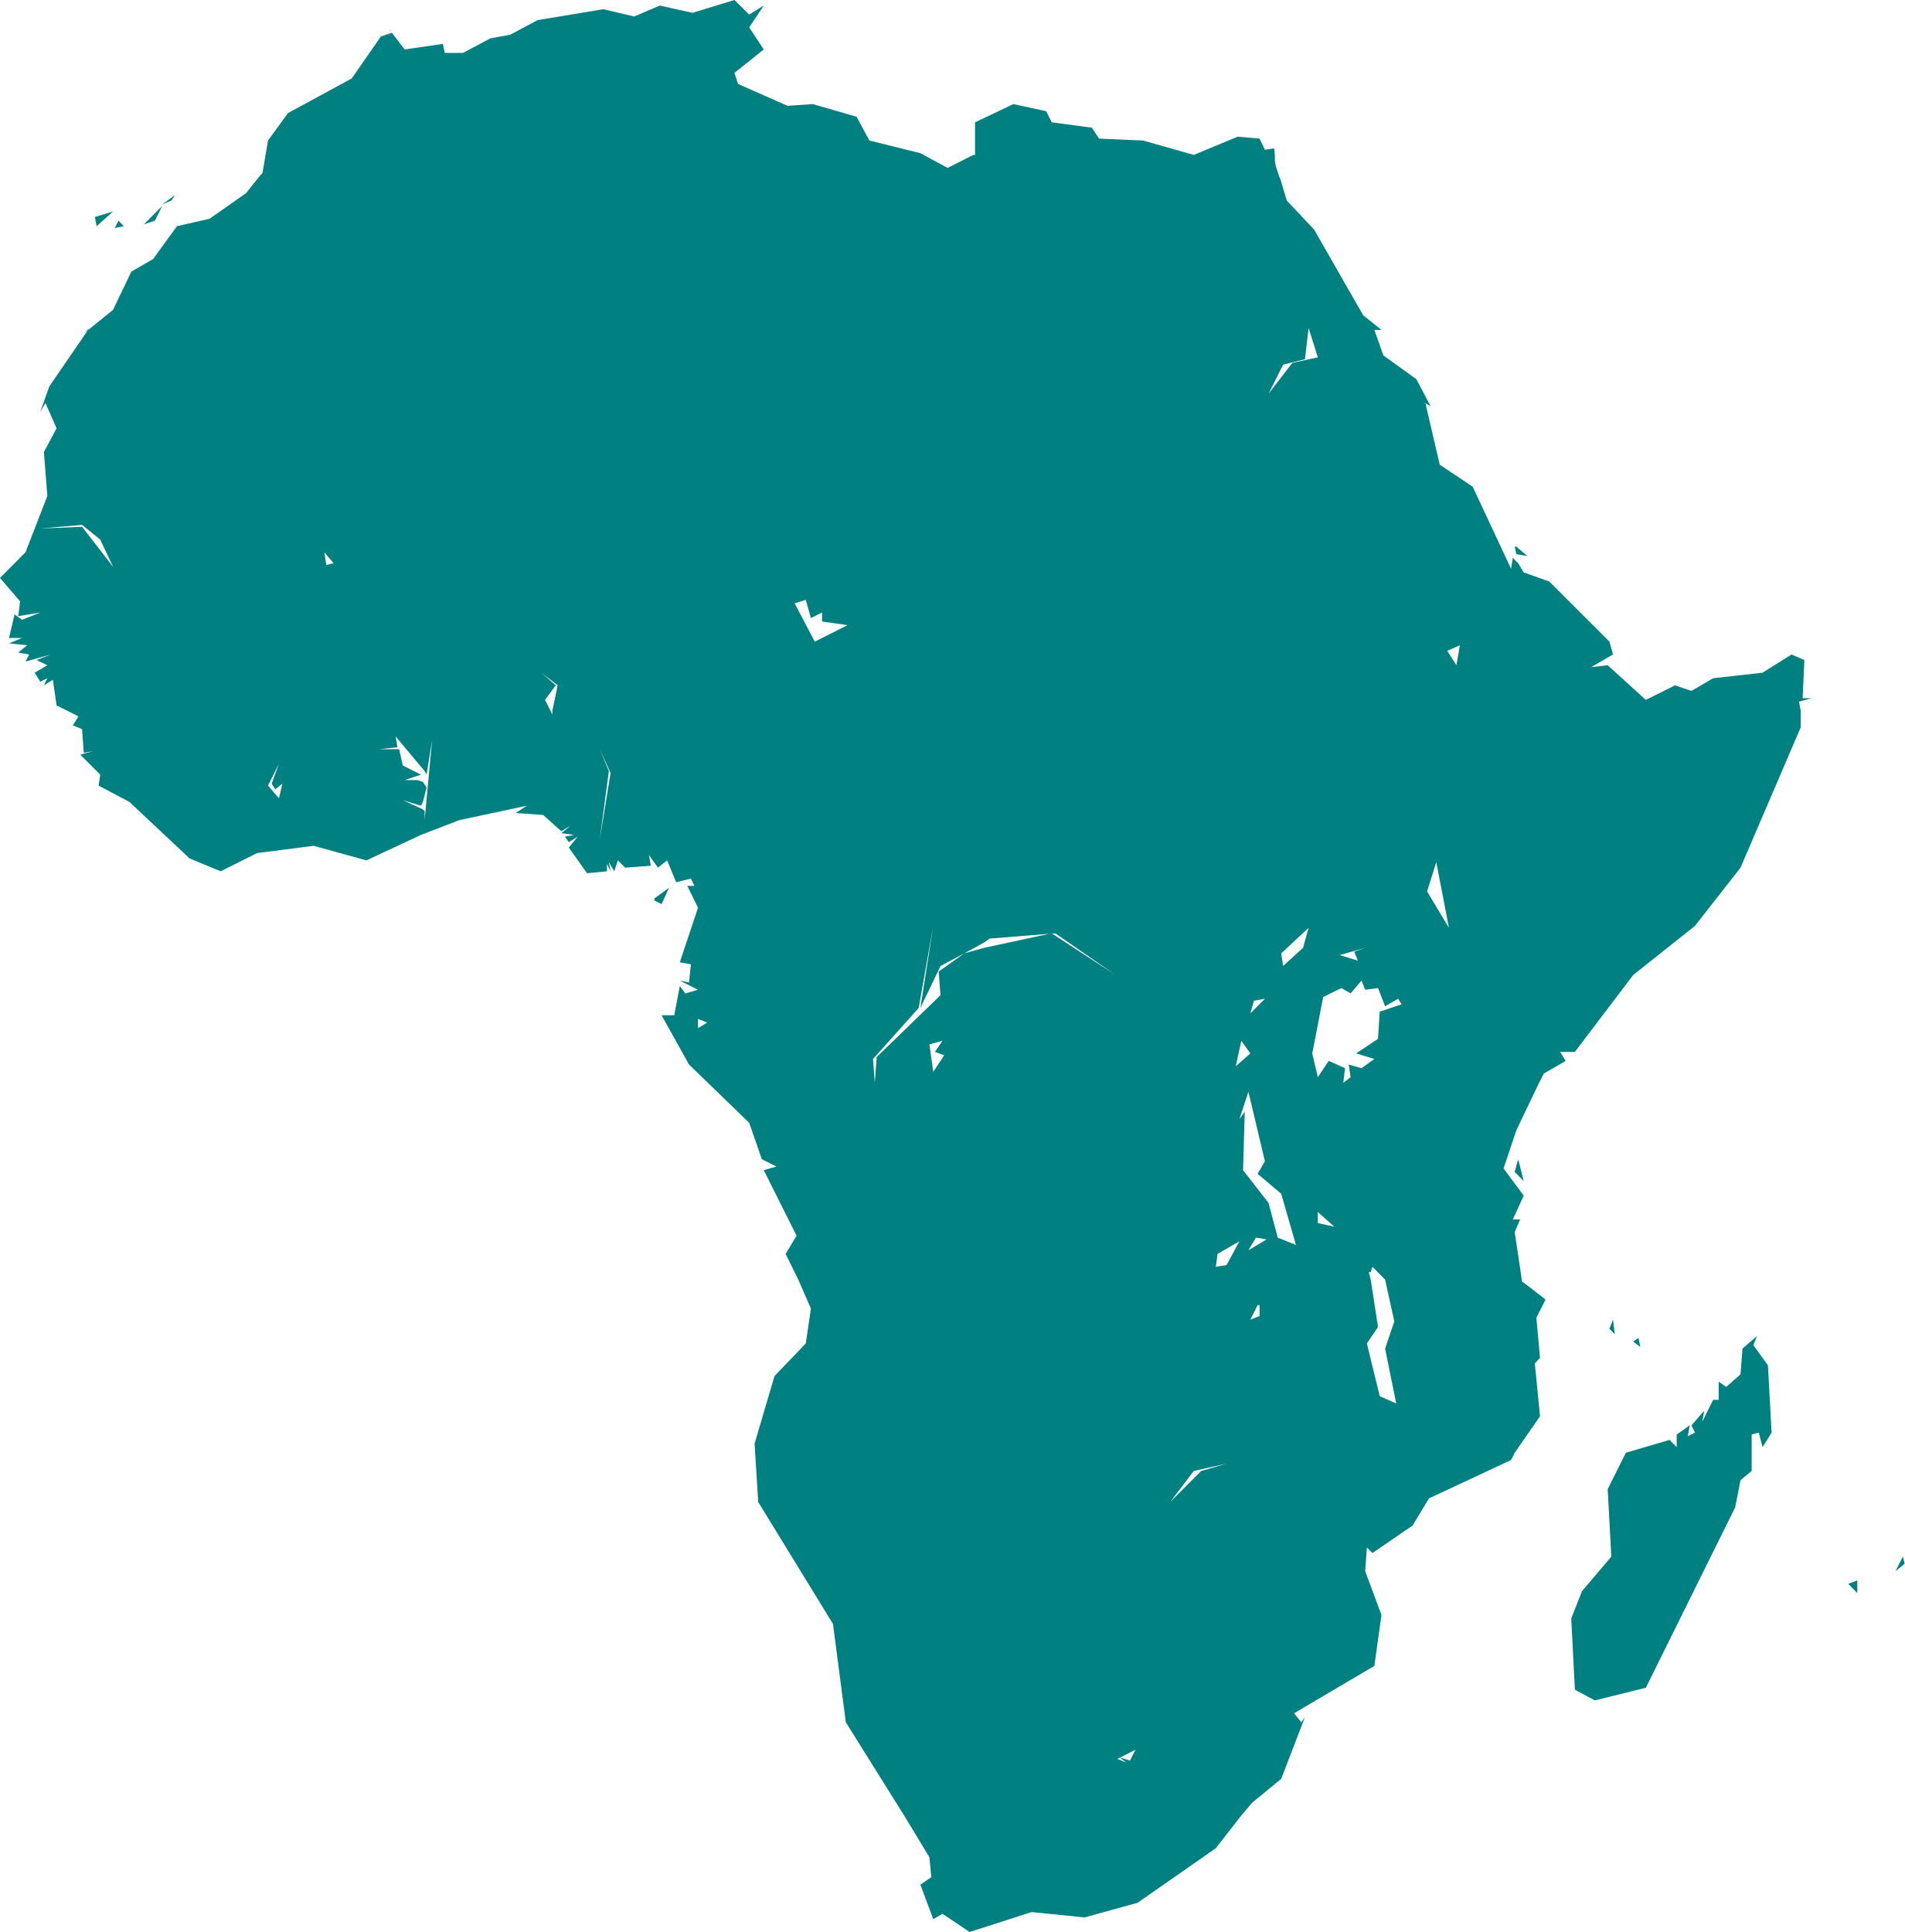
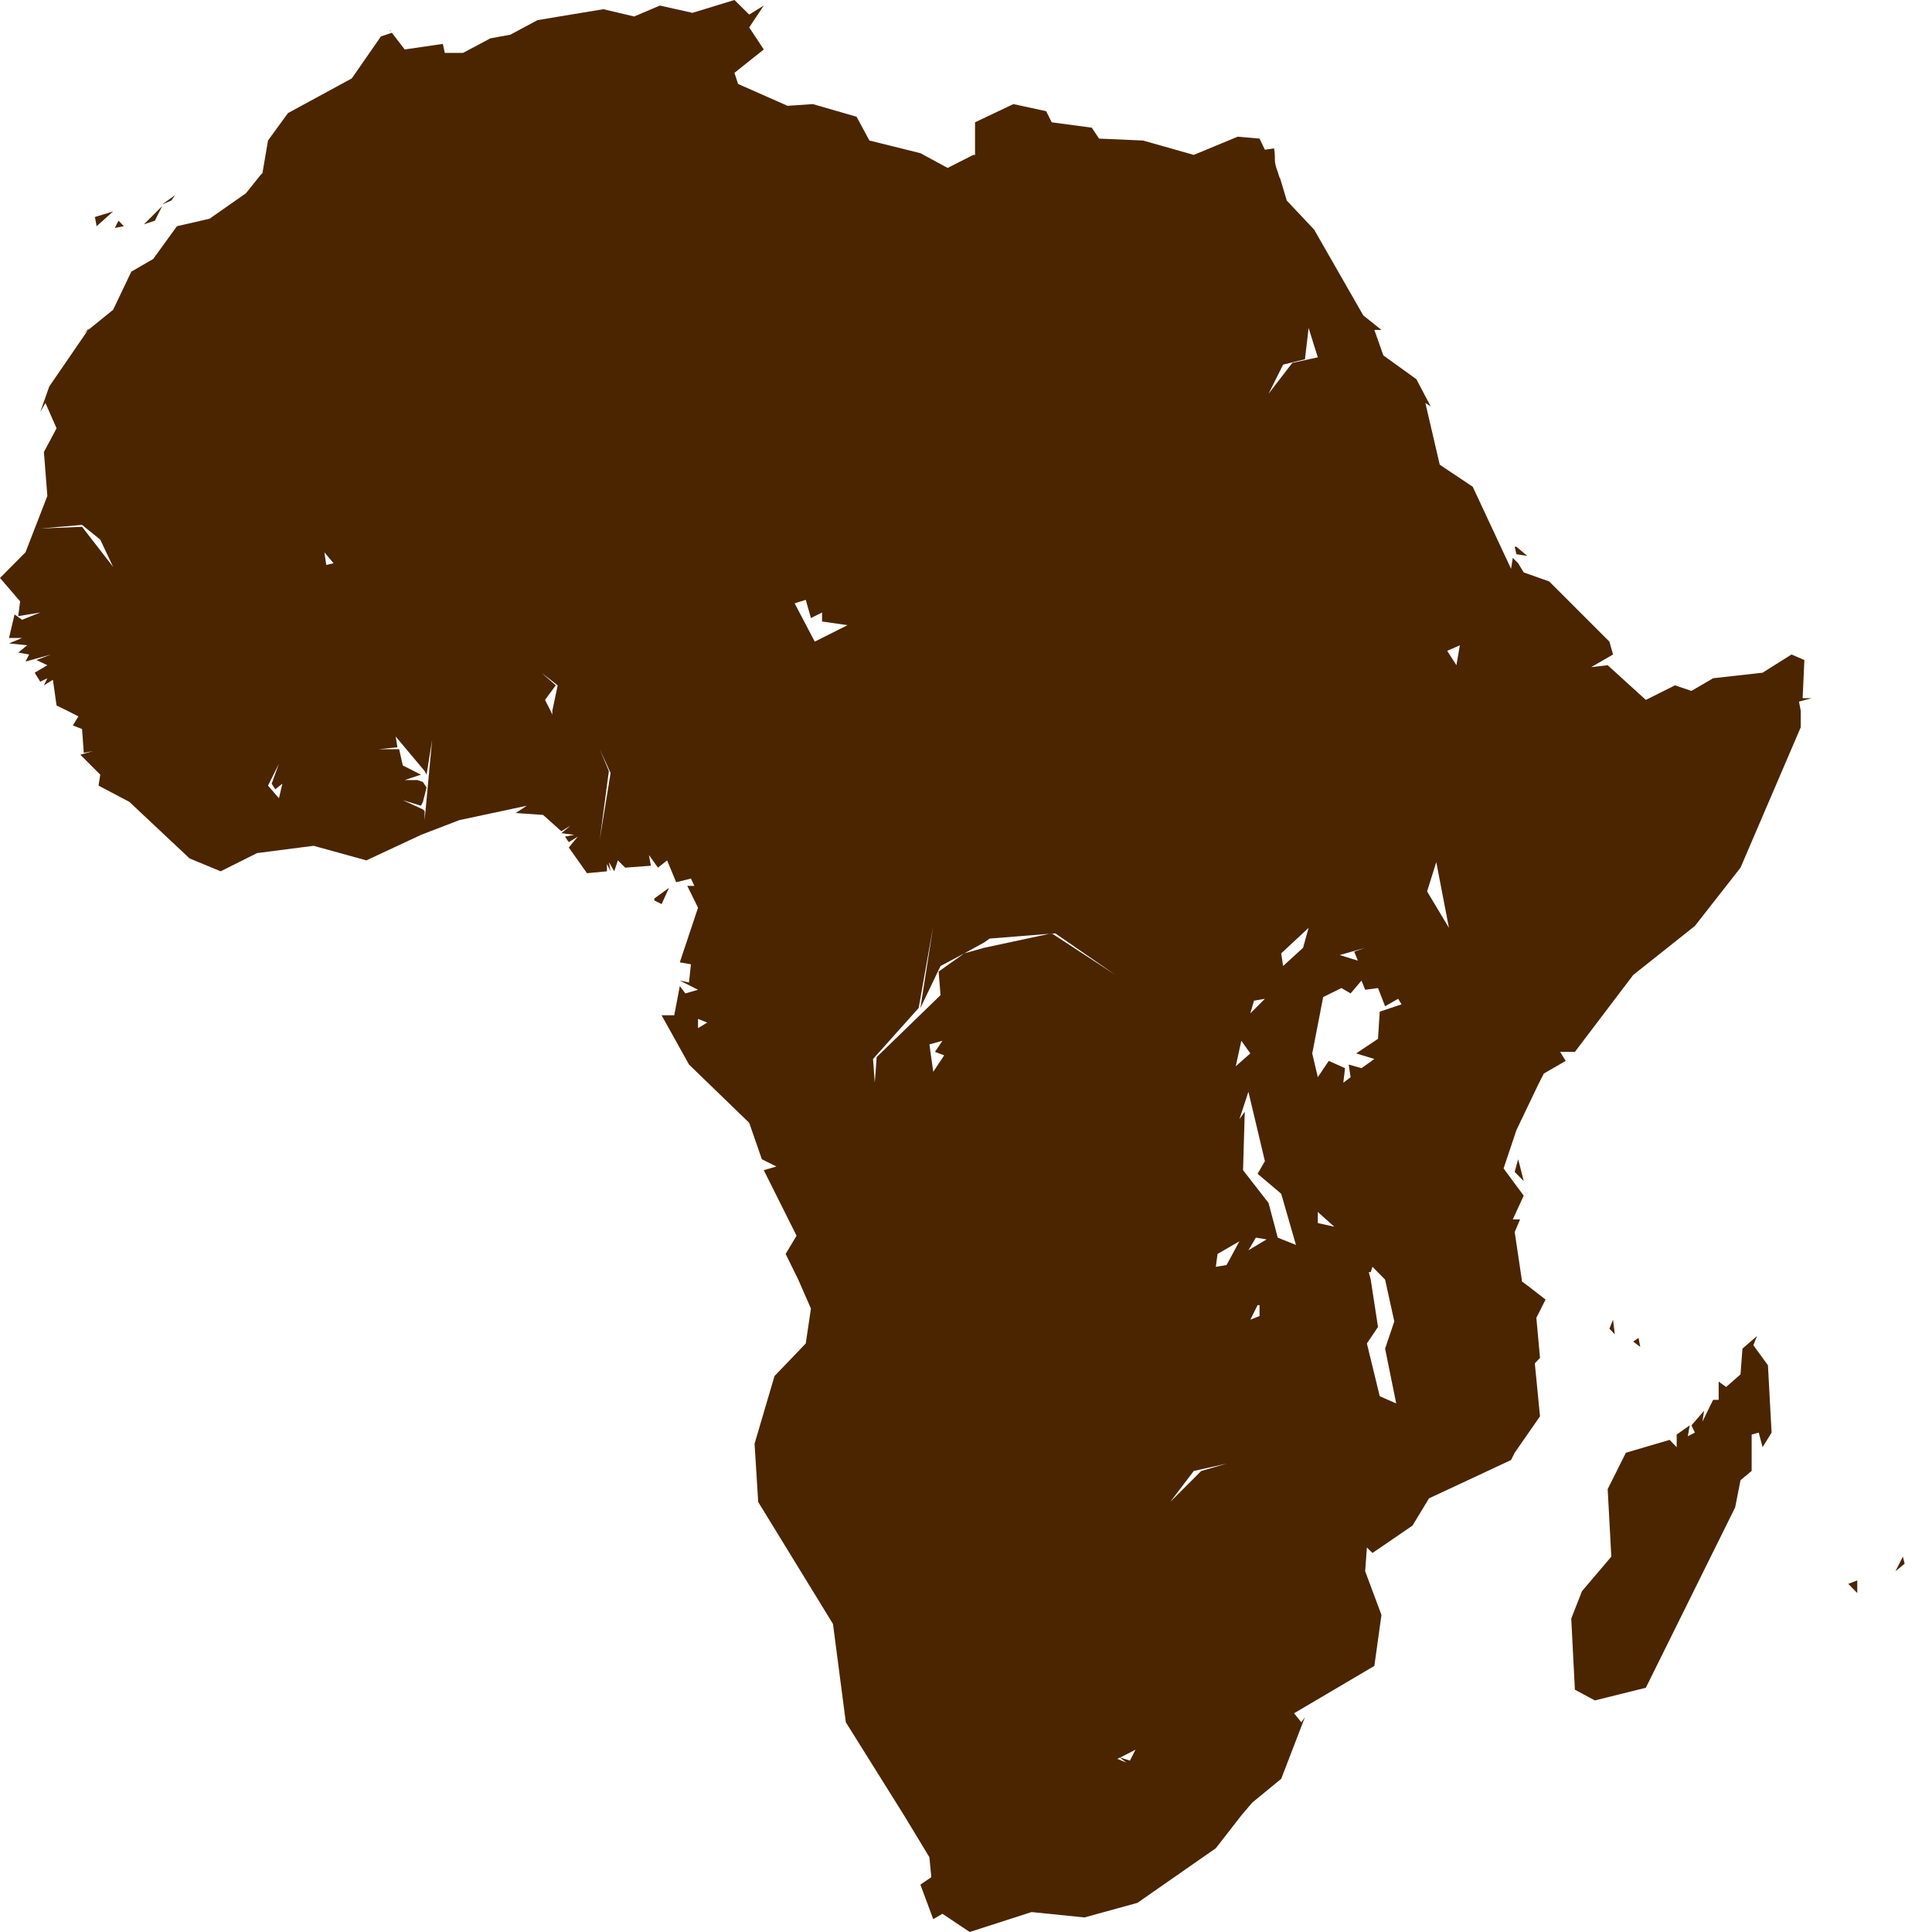
<svg xmlns="http://www.w3.org/2000/svg" width="350" height="355.038" id="svg2443" version="1.0">
  <defs id="defs2445">
    <linearGradient id="linearGradient15386">
      <stop style="stop-color:#35a5ec;stop-opacity:1" offset="0" id="stop15388" />
      <stop style="stop-color:#2681da;stop-opacity:1" offset="1" id="stop15390" />
    </linearGradient>
  </defs>
  <g id="layer1" transform="translate(-137.1751,-2.79295)">
-     <path id="path14267" d="M 272.137,2.793 L 264.422,5.153 L 258.433,3.815 L 253.713,5.823 L 248.041,4.484 L 235.957,6.492 L 230.955,9.169 L 227.291,9.839 L 222.253,12.516 L 218.906,12.516 L 218.554,10.86 L 211.544,11.882 L 209.183,8.817 L 207.175,9.486 L 201.82,17.202 L 190.089,23.578 L 186.425,28.616 L 185.404,34.605 L 185.051,34.957 L 182.374,38.304 L 175.68,42.989 L 169.691,44.363 L 165.323,50.387 L 161.307,52.712 L 157.96,59.723 L 153.31,63.493 L 146.229,73.815 L 144.573,78.5 L 145.524,76.844 L 147.568,81.495 L 145.243,85.863 L 145.877,93.93 L 141.861,104.288 L 137.175,109.008 L 140.874,113.306 L 140.522,116.019 L 144.573,115.35 L 141.226,116.688 L 139.852,115.702 L 138.831,120.035 L 141.226,120.035 L 138.831,121.022 L 142.178,121.374 L 140.522,122.713 L 142.53,123.065 L 141.861,124.368 L 146.546,123.065 L 143.869,124.086 L 145.877,125.038 L 143.552,126.412 L 144.573,128.067 L 145.877,127.433 L 145.243,128.737 L 146.898,127.715 L 147.568,132.436 L 149.576,133.422 L 151.584,134.444 L 150.562,136.1 L 152.253,136.769 L 152.57,141.137 L 154.261,140.82 L 151.936,141.49 L 155.6,145.153 L 155.283,147.161 L 160.955,150.156 L 172.017,160.548 L 177.724,162.909 L 184.417,159.562 L 194.81,158.223 L 204.498,160.901 L 214.538,156.215 L 221.584,153.503 L 233.984,150.86 L 231.941,152.199 L 236.979,152.551 L 240.326,155.546 L 242.017,154.524 L 240.326,155.898 L 242.686,156.215 L 240.995,156.532 L 241.7,157.554 L 243.355,156.532 L 241.7,158.54 L 245.046,163.261 L 248.71,162.909 L 248.71,161.57 L 249.38,162.909 L 249.062,161.218 L 250.049,162.909 L 250.718,160.901 L 252.057,162.239 L 256.778,161.887 L 256.425,159.914 L 258.081,162.239 L 259.772,160.901 L 261.428,164.917 L 264.14,164.248 L 264.775,165.586 L 263.471,165.586 L 265.444,169.602 L 262.097,179.643 L 264.14,179.995 L 263.788,183.342 L 262.097,182.989 L 265.444,184.68 L 263.119,185.35 L 262.097,184.011 L 261.076,189.366 L 258.75,189.366 L 263.788,198.42 L 274.85,209.129 L 277.175,215.823 L 279.853,217.162 L 277.527,217.831 L 283.552,229.879 L 281.544,233.226 L 283.869,237.947 L 286.194,243.266 L 285.243,249.678 L 279.5,255.667 L 275.836,268.103 L 276.506,278.812 L 290.245,301.218 L 292.606,319.29 L 303.315,336.412 L 307.965,344.092 L 308.318,347.755 L 306.31,349.129 L 308.67,355.471 L 310.361,354.484 L 315.363,357.831 L 326.742,354.167 L 336.466,355.154 L 346.189,352.476 L 360.598,342.436 L 365.283,336.412 L 367.291,334.051 L 372.611,329.683 L 376.979,318.339 L 376.31,319.29 L 374.971,317.635 L 389.732,308.933 L 391.035,299.562 L 388.041,291.53 L 388.358,287.162 L 389.38,288.183 L 396.742,283.145 L 399.772,278.143 L 414.85,271.097 L 415.52,269.758 L 420.17,263.065 L 419.219,253.342 L 420.17,252.32 L 419.5,244.957 L 421.191,241.61 L 418.197,239.285 L 416.823,238.264 L 416.823,237.947 L 415.52,229.21 L 416.506,226.885 L 415.167,226.885 L 417.175,222.516 L 413.476,217.514 L 415.837,210.468 L 419.853,202.083 L 420.874,200.075 L 424.89,197.75 L 423.869,196.095 L 426.581,196.095 L 437.291,181.968 L 448.635,172.949 L 457.019,162.239 L 468.081,136.452 L 468.081,133.422 L 467.764,131.731 L 470.089,131.097 L 468.433,131.097 L 468.751,124.086 L 466.39,123.065 L 461.071,126.412 L 451.982,127.433 L 448.001,129.758 L 444.971,128.737 L 439.616,131.414 L 432.606,125.038 L 429.576,125.39 L 433.592,123.065 L 432.923,120.704 L 421.861,109.643 L 417.175,107.987 L 416.154,106.296 L 415.167,105.309 L 414.85,107.317 L 407.804,92.239 L 401.745,88.188 L 399.103,76.844 L 400.089,77.478 L 397.447,72.476 L 391.388,68.108 L 389.732,63.422 L 391.035,63.422 L 387.689,60.745 L 378.67,44.997 L 373.632,39.642 L 372.434,35.626 C 372.421,35.606 372.412,35.577 372.399,35.556 C 372.332,35.442 372.258,35.309 372.223,35.168 C 371.993,34.249 371.448,33.282 371.448,32.103 C 371.448,31.937 371.448,31.776 371.448,31.61 C 371.448,31.106 371.385,30.58 371.307,30.06 L 369.616,30.307 L 368.63,28.264 L 364.614,27.911 L 356.546,31.258 L 347.211,28.616 L 339.143,28.264 L 337.804,26.255 L 330.441,25.269 L 329.42,23.226 L 323.396,21.922 L 316.35,25.269 L 316.35,31.258 L 316.033,31.258 L 311.312,33.654 L 306.31,30.941 L 296.939,28.616 L 294.578,24.247 L 286.546,21.922 L 281.896,22.239 L 272.807,18.223 L 272.137,16.18 L 277.527,11.882 L 274.85,7.831 L 277.527,3.815 L 274.85,5.47 L 272.137,2.793 z M 153.31,63.493 L 153.592,63.07 L 152.57,64.091 L 153.31,63.493 z M 208.796,8.43 L 208.866,8.535 L 209.042,8.43 C 208.96,8.434 208.878,8.426 208.796,8.43 z M 169.339,38.656 L 166.979,40.347 L 168.67,39.642 L 169.339,38.656 z M 166.979,40.664 L 163.632,44.011 L 165.64,43.342 L 166.979,40.664 z M 157.96,41.651 L 154.613,42.672 L 154.931,44.363 L 157.96,41.651 z M 158.947,43.342 L 158.277,44.68 L 159.933,44.363 L 158.947,43.342 z M 377.648,63.07 L 379.339,68.46 L 374.654,69.481 L 370.285,75.153 L 372.963,69.799 L 376.979,68.812 L 377.648,63.07 z M 152.253,99.25 L 155.6,101.963 L 157.96,106.965 L 152.253,99.602 L 144.573,99.919 L 152.253,99.25 z M 415.52,103.266 L 415.837,104.64 L 417.845,104.957 L 415.837,103.266 L 415.52,103.266 z M 196.783,104.288 L 198.474,106.296 L 197.135,106.613 L 196.783,104.288 z M 285.243,113.025 L 286.194,116.371 L 288.237,115.35 L 288.237,117.005 L 292.923,117.675 L 286.898,120.704 L 283.199,113.659 L 285.243,113.025 z M 405.444,121.374 L 404.81,125.038 L 403.119,122.395 L 405.444,121.374 z M 236.662,126.412 L 239.656,128.737 L 238.67,133.422 L 238.67,134.127 L 238.353,133.422 L 237.331,131.414 L 239.304,128.737 L 236.662,126.412 z M 209.888,138.143 L 215.207,144.484 L 215.56,145.153 L 216.581,138.777 L 215.207,153.503 L 215.207,151.847 L 214.89,151.53 L 211.191,149.839 L 214.538,150.86 L 214.89,150.156 L 215.56,147.514 L 214.89,146.492 L 213.869,146.14 L 211.544,146.14 L 214.538,145.153 L 211.191,143.462 L 210.522,140.468 L 206.823,140.468 L 210.205,140.116 L 209.888,138.143 z M 247.371,140.468 L 249.38,144.836 L 247.371,157.202 L 249.062,144.484 L 247.371,140.468 z M 188.433,143.145 L 187.095,146.809 L 187.764,147.831 L 189.067,146.809 L 188.433,149.487 L 186.425,147.161 L 188.433,143.145 z M 401.111,161.218 L 403.436,173.301 L 399.42,166.608 L 401.111,161.218 z M 260.124,165.939 L 257.412,167.911 L 257.412,168.264 L 258.75,168.933 L 260.124,165.939 z M 308.67,172.949 L 306.31,188.027 L 310.009,180.312 L 314.377,177.987 L 318.041,175.979 L 319.027,175.274 L 330.019,174.393 L 330.441,174.323 L 330.512,174.358 L 331.111,174.323 L 342.173,181.968 L 330.512,174.358 L 330.019,174.393 L 318.041,176.965 L 314.377,177.987 L 309.656,181.334 L 310.009,185.667 L 298.277,197.046 L 297.925,201.766 L 297.608,197.398 L 305.993,188.027 L 308.67,172.949 z M 377.648,173.301 L 376.627,176.965 L 372.963,180.312 L 372.611,177.987 L 377.648,173.301 z M 388.041,176.965 L 386.033,177.67 L 386.702,179.326 L 383.355,178.304 L 388.041,176.965 z M 387.372,182.989 L 388.041,184.68 L 390.401,184.363 L 391.705,187.71 L 394.1,186.336 L 394.734,187.358 L 390.718,188.696 L 390.401,193.699 L 386.385,196.376 L 389.732,197.398 L 387.372,199.089 L 385.011,198.42 L 385.364,200.745 L 384.025,201.766 L 384.342,199.089 L 381.347,197.75 L 379.339,200.745 L 378.318,196.376 L 380.326,186.019 L 383.673,184.363 L 385.364,185.35 L 387.372,182.989 z M 369.616,186.336 L 366.939,189.014 L 367.608,186.688 L 369.616,186.336 z M 265.444,190.035 L 267.135,190.705 L 265.444,191.726 L 265.444,190.035 z M 310.361,194.051 L 308.987,196.095 L 310.678,196.729 L 308.67,199.758 L 307.965,194.721 L 310.361,194.051 z M 365.283,194.051 L 366.939,196.376 L 364.261,198.737 L 365.283,194.051 z M 366.586,203.422 L 369.616,216.175 L 368.277,218.5 L 372.611,222.164 L 375.323,231.57 L 371.976,230.231 L 370.285,223.855 L 365.6,217.831 L 365.917,207.086 L 364.931,208.46 L 366.586,203.422 z M 416.154,215.823 L 415.52,218.148 L 417.175,219.839 L 416.506,217.162 L 416.154,215.823 z M 379.339,225.511 L 382.369,228.223 L 379.339,227.554 L 379.339,225.511 z M 367.96,230.231 L 369.933,230.549 L 366.586,232.557 L 367.96,230.231 z M 364.931,230.901 L 362.57,235.269 L 360.598,235.586 L 360.915,233.226 L 364.931,230.901 z M 389.38,235.586 L 391.705,237.947 L 393.396,245.627 L 391.705,250.629 L 393.748,260.705 L 390.718,259.366 L 388.358,249.678 L 390.401,246.648 L 389.063,237.947 L 388.71,236.573 L 389.063,236.573 L 389.38,235.586 z M 368.277,242.632 L 368.63,242.632 L 368.63,244.64 L 366.939,245.309 L 368.277,242.632 z M 433.592,245.309 L 432.923,246.965 L 433.909,247.987 L 433.592,245.309 z M 460.049,248.304 L 457.372,250.629 L 457.019,255.35 L 454.377,257.675 L 453.003,256.688 L 453.003,260.035 L 451.982,260.035 L 450.009,264.051 L 450.326,262.043 L 448.001,264.721 L 448.635,266.059 L 447.331,266.729 L 447.684,264.721 L 445.288,266.412 L 445.288,268.737 L 443.985,267.398 L 435.952,269.758 L 432.606,276.452 L 433.275,288.853 L 427.885,295.194 L 425.912,300.232 L 426.581,313.301 L 430.245,315.274 L 439.616,312.949 L 456.033,279.799 L 457.019,274.796 L 459.063,273.105 L 459.063,266.412 L 460.366,266.059 L 461.071,268.737 L 462.726,266.059 L 462.057,253.694 L 459.38,249.995 L 460.049,248.304 z M 438.277,248.656 L 437.291,249.326 L 438.595,250.312 L 438.277,248.656 z M 362.57,271.766 L 357.92,273.105 L 352.213,278.812 L 356.546,273.105 L 362.57,271.766 z M 486.858,288.853 L 485.484,291.53 L 487.175,290.156 L 486.858,288.853 z M 478.474,293.221 L 476.818,293.855 L 478.474,295.546 L 478.474,293.221 z M 345.837,324.328 L 344.815,326.336 L 343.018,325.773 L 342.948,325.773 L 344.146,326.689 L 342.49,326.019 L 342.948,325.773 L 342.842,325.702 L 343.018,325.773 L 345.837,324.328 z" style="fill:#008080;fill-opacity:1;fill-rule:nonzero;stroke:none" />
+     <path id="path14267" d="M 272.137,2.793 L 264.422,5.153 L 258.433,3.815 L 253.713,5.823 L 248.041,4.484 L 235.957,6.492 L 230.955,9.169 L 227.291,9.839 L 222.253,12.516 L 218.906,12.516 L 218.554,10.86 L 211.544,11.882 L 209.183,8.817 L 207.175,9.486 L 201.82,17.202 L 190.089,23.578 L 186.425,28.616 L 185.404,34.605 L 185.051,34.957 L 182.374,38.304 L 175.68,42.989 L 169.691,44.363 L 165.323,50.387 L 161.307,52.712 L 157.96,59.723 L 153.31,63.493 L 146.229,73.815 L 144.573,78.5 L 145.524,76.844 L 147.568,81.495 L 145.243,85.863 L 145.877,93.93 L 141.861,104.288 L 137.175,109.008 L 140.874,113.306 L 140.522,116.019 L 144.573,115.35 L 141.226,116.688 L 139.852,115.702 L 138.831,120.035 L 141.226,120.035 L 138.831,121.022 L 142.178,121.374 L 140.522,122.713 L 142.53,123.065 L 141.861,124.368 L 146.546,123.065 L 143.869,124.086 L 145.877,125.038 L 143.552,126.412 L 144.573,128.067 L 145.877,127.433 L 145.243,128.737 L 146.898,127.715 L 147.568,132.436 L 149.576,133.422 L 151.584,134.444 L 150.562,136.1 L 152.253,136.769 L 152.57,141.137 L 154.261,140.82 L 151.936,141.49 L 155.6,145.153 L 155.283,147.161 L 160.955,150.156 L 172.017,160.548 L 177.724,162.909 L 184.417,159.562 L 194.81,158.223 L 204.498,160.901 L 214.538,156.215 L 221.584,153.503 L 233.984,150.86 L 231.941,152.199 L 236.979,152.551 L 240.326,155.546 L 242.017,154.524 L 240.326,155.898 L 242.686,156.215 L 240.995,156.532 L 241.7,157.554 L 243.355,156.532 L 241.7,158.54 L 245.046,163.261 L 248.71,162.909 L 248.71,161.57 L 249.38,162.909 L 249.062,161.218 L 250.049,162.909 L 250.718,160.901 L 252.057,162.239 L 256.778,161.887 L 256.425,159.914 L 258.081,162.239 L 259.772,160.901 L 261.428,164.917 L 264.14,164.248 L 264.775,165.586 L 263.471,165.586 L 265.444,169.602 L 262.097,179.643 L 264.14,179.995 L 263.788,183.342 L 262.097,182.989 L 265.444,184.68 L 263.119,185.35 L 262.097,184.011 L 261.076,189.366 L 258.75,189.366 L 263.788,198.42 L 274.85,209.129 L 277.175,215.823 L 279.853,217.162 L 277.527,217.831 L 283.552,229.879 L 281.544,233.226 L 283.869,237.947 L 286.194,243.266 L 285.243,249.678 L 279.5,255.667 L 275.836,268.103 L 276.506,278.812 L 290.245,301.218 L 292.606,319.29 L 303.315,336.412 L 307.965,344.092 L 308.318,347.755 L 306.31,349.129 L 308.67,355.471 L 310.361,354.484 L 315.363,357.831 L 326.742,354.167 L 336.466,355.154 L 346.189,352.476 L 360.598,342.436 L 365.283,336.412 L 367.291,334.051 L 372.611,329.683 L 376.979,318.339 L 376.31,319.29 L 374.971,317.635 L 389.732,308.933 L 391.035,299.562 L 388.041,291.53 L 388.358,287.162 L 389.38,288.183 L 396.742,283.145 L 399.772,278.143 L 414.85,271.097 L 415.52,269.758 L 420.17,263.065 L 419.219,253.342 L 420.17,252.32 L 419.5,244.957 L 421.191,241.61 L 418.197,239.285 L 416.823,238.264 L 416.823,237.947 L 415.52,229.21 L 416.506,226.885 L 415.167,226.885 L 417.175,222.516 L 413.476,217.514 L 415.837,210.468 L 419.853,202.083 L 420.874,200.075 L 424.89,197.75 L 423.869,196.095 L 426.581,196.095 L 437.291,181.968 L 448.635,172.949 L 457.019,162.239 L 468.081,136.452 L 468.081,133.422 L 467.764,131.731 L 470.089,131.097 L 468.433,131.097 L 468.751,124.086 L 466.39,123.065 L 461.071,126.412 L 451.982,127.433 L 448.001,129.758 L 444.971,128.737 L 439.616,131.414 L 432.606,125.038 L 429.576,125.39 L 433.592,123.065 L 432.923,120.704 L 421.861,109.643 L 417.175,107.987 L 416.154,106.296 L 415.167,105.309 L 414.85,107.317 L 407.804,92.239 L 401.745,88.188 L 399.103,76.844 L 400.089,77.478 L 397.447,72.476 L 391.388,68.108 L 389.732,63.422 L 391.035,63.422 L 387.689,60.745 L 378.67,44.997 L 373.632,39.642 L 372.434,35.626 C 372.421,35.606 372.412,35.577 372.399,35.556 C 372.332,35.442 372.258,35.309 372.223,35.168 C 371.993,34.249 371.448,33.282 371.448,32.103 C 371.448,31.937 371.448,31.776 371.448,31.61 C 371.448,31.106 371.385,30.58 371.307,30.06 L 369.616,30.307 L 368.63,28.264 L 364.614,27.911 L 356.546,31.258 L 347.211,28.616 L 339.143,28.264 L 337.804,26.255 L 330.441,25.269 L 329.42,23.226 L 323.396,21.922 L 316.35,25.269 L 316.35,31.258 L 316.033,31.258 L 311.312,33.654 L 306.31,30.941 L 296.939,28.616 L 294.578,24.247 L 286.546,21.922 L 281.896,22.239 L 272.807,18.223 L 272.137,16.18 L 277.527,11.882 L 274.85,7.831 L 277.527,3.815 L 274.85,5.47 L 272.137,2.793 z M 153.31,63.493 L 153.592,63.07 L 152.57,64.091 L 153.31,63.493 z M 208.796,8.43 L 208.866,8.535 L 209.042,8.43 C 208.96,8.434 208.878,8.426 208.796,8.43 z M 169.339,38.656 L 166.979,40.347 L 168.67,39.642 L 169.339,38.656 z M 166.979,40.664 L 163.632,44.011 L 165.64,43.342 L 166.979,40.664 z M 157.96,41.651 L 154.613,42.672 L 154.931,44.363 L 157.96,41.651 z M 158.947,43.342 L 158.277,44.68 L 159.933,44.363 L 158.947,43.342 z M 377.648,63.07 L 379.339,68.46 L 374.654,69.481 L 370.285,75.153 L 372.963,69.799 L 376.979,68.812 L 377.648,63.07 z M 152.253,99.25 L 155.6,101.963 L 157.96,106.965 L 152.253,99.602 L 144.573,99.919 L 152.253,99.25 z M 415.52,103.266 L 415.837,104.64 L 417.845,104.957 L 415.837,103.266 L 415.52,103.266 z M 196.783,104.288 L 198.474,106.296 L 197.135,106.613 L 196.783,104.288 z M 285.243,113.025 L 286.194,116.371 L 288.237,115.35 L 288.237,117.005 L 292.923,117.675 L 286.898,120.704 L 283.199,113.659 L 285.243,113.025 z M 405.444,121.374 L 404.81,125.038 L 403.119,122.395 L 405.444,121.374 z M 236.662,126.412 L 239.656,128.737 L 238.67,133.422 L 238.67,134.127 L 238.353,133.422 L 237.331,131.414 L 239.304,128.737 L 236.662,126.412 z M 209.888,138.143 L 215.207,144.484 L 215.56,145.153 L 216.581,138.777 L 215.207,153.503 L 215.207,151.847 L 214.89,151.53 L 211.191,149.839 L 214.538,150.86 L 214.89,150.156 L 215.56,147.514 L 214.89,146.492 L 213.869,146.14 L 211.544,146.14 L 214.538,145.153 L 211.191,143.462 L 210.522,140.468 L 206.823,140.468 L 210.205,140.116 L 209.888,138.143 z M 247.371,140.468 L 249.38,144.836 L 247.371,157.202 L 249.062,144.484 L 247.371,140.468 z M 188.433,143.145 L 187.095,146.809 L 187.764,147.831 L 189.067,146.809 L 188.433,149.487 L 186.425,147.161 L 188.433,143.145 z M 401.111,161.218 L 403.436,173.301 L 399.42,166.608 L 401.111,161.218 z M 260.124,165.939 L 257.412,167.911 L 257.412,168.264 L 258.75,168.933 L 260.124,165.939 z M 308.67,172.949 L 306.31,188.027 L 310.009,180.312 L 314.377,177.987 L 318.041,175.979 L 319.027,175.274 L 330.019,174.393 L 330.441,174.323 L 330.512,174.358 L 331.111,174.323 L 342.173,181.968 L 330.512,174.358 L 330.019,174.393 L 318.041,176.965 L 314.377,177.987 L 309.656,181.334 L 310.009,185.667 L 298.277,197.046 L 297.925,201.766 L 297.608,197.398 L 305.993,188.027 L 308.67,172.949 z M 377.648,173.301 L 376.627,176.965 L 372.963,180.312 L 372.611,177.987 L 377.648,173.301 z M 388.041,176.965 L 386.033,177.67 L 386.702,179.326 L 383.355,178.304 L 388.041,176.965 z M 387.372,182.989 L 388.041,184.68 L 390.401,184.363 L 391.705,187.71 L 394.1,186.336 L 394.734,187.358 L 390.718,188.696 L 390.401,193.699 L 386.385,196.376 L 389.732,197.398 L 387.372,199.089 L 385.011,198.42 L 385.364,200.745 L 384.025,201.766 L 384.342,199.089 L 381.347,197.75 L 379.339,200.745 L 378.318,196.376 L 380.326,186.019 L 383.673,184.363 L 385.364,185.35 L 387.372,182.989 z M 369.616,186.336 L 366.939,189.014 L 367.608,186.688 L 369.616,186.336 z M 265.444,190.035 L 267.135,190.705 L 265.444,191.726 L 265.444,190.035 z M 310.361,194.051 L 308.987,196.095 L 310.678,196.729 L 308.67,199.758 L 307.965,194.721 L 310.361,194.051 z M 365.283,194.051 L 366.939,196.376 L 364.261,198.737 L 365.283,194.051 z M 366.586,203.422 L 369.616,216.175 L 368.277,218.5 L 372.611,222.164 L 375.323,231.57 L 371.976,230.231 L 370.285,223.855 L 365.6,217.831 L 365.917,207.086 L 364.931,208.46 L 366.586,203.422 z M 416.154,215.823 L 415.52,218.148 L 417.175,219.839 L 416.506,217.162 L 416.154,215.823 z M 379.339,225.511 L 382.369,228.223 L 379.339,227.554 L 379.339,225.511 z M 367.96,230.231 L 369.933,230.549 L 366.586,232.557 L 367.96,230.231 z M 364.931,230.901 L 362.57,235.269 L 360.598,235.586 L 360.915,233.226 L 364.931,230.901 z M 389.38,235.586 L 391.705,237.947 L 393.396,245.627 L 391.705,250.629 L 393.748,260.705 L 390.718,259.366 L 388.358,249.678 L 390.401,246.648 L 389.063,237.947 L 388.71,236.573 L 389.063,236.573 L 389.38,235.586 z M 368.277,242.632 L 368.63,242.632 L 368.63,244.64 L 366.939,245.309 L 368.277,242.632 z M 433.592,245.309 L 432.923,246.965 L 433.909,247.987 L 433.592,245.309 z M 460.049,248.304 L 457.372,250.629 L 457.019,255.35 L 454.377,257.675 L 453.003,256.688 L 453.003,260.035 L 451.982,260.035 L 450.009,264.051 L 450.326,262.043 L 448.001,264.721 L 448.635,266.059 L 447.331,266.729 L 447.684,264.721 L 445.288,266.412 L 445.288,268.737 L 443.985,267.398 L 435.952,269.758 L 432.606,276.452 L 433.275,288.853 L 427.885,295.194 L 425.912,300.232 L 426.581,313.301 L 430.245,315.274 L 439.616,312.949 L 456.033,279.799 L 457.019,274.796 L 459.063,273.105 L 459.063,266.412 L 460.366,266.059 L 461.071,268.737 L 462.726,266.059 L 462.057,253.694 L 459.38,249.995 L 460.049,248.304 z M 438.277,248.656 L 437.291,249.326 L 438.595,250.312 L 438.277,248.656 z M 362.57,271.766 L 357.92,273.105 L 352.213,278.812 L 356.546,273.105 L 362.57,271.766 z M 486.858,288.853 L 485.484,291.53 L 487.175,290.156 L 486.858,288.853 z M 478.474,293.221 L 476.818,293.855 L 478.474,295.546 L 478.474,293.221 z M 345.837,324.328 L 344.815,326.336 L 343.018,325.773 L 342.948,325.773 L 344.146,326.689 L 342.49,326.019 L 342.948,325.773 L 342.842,325.702 L 343.018,325.773 L 345.837,324.328 z" style="fill:#4A2500;fill-opacity:1;fill-rule:nonzero;stroke:none" />
  </g>
</svg>
